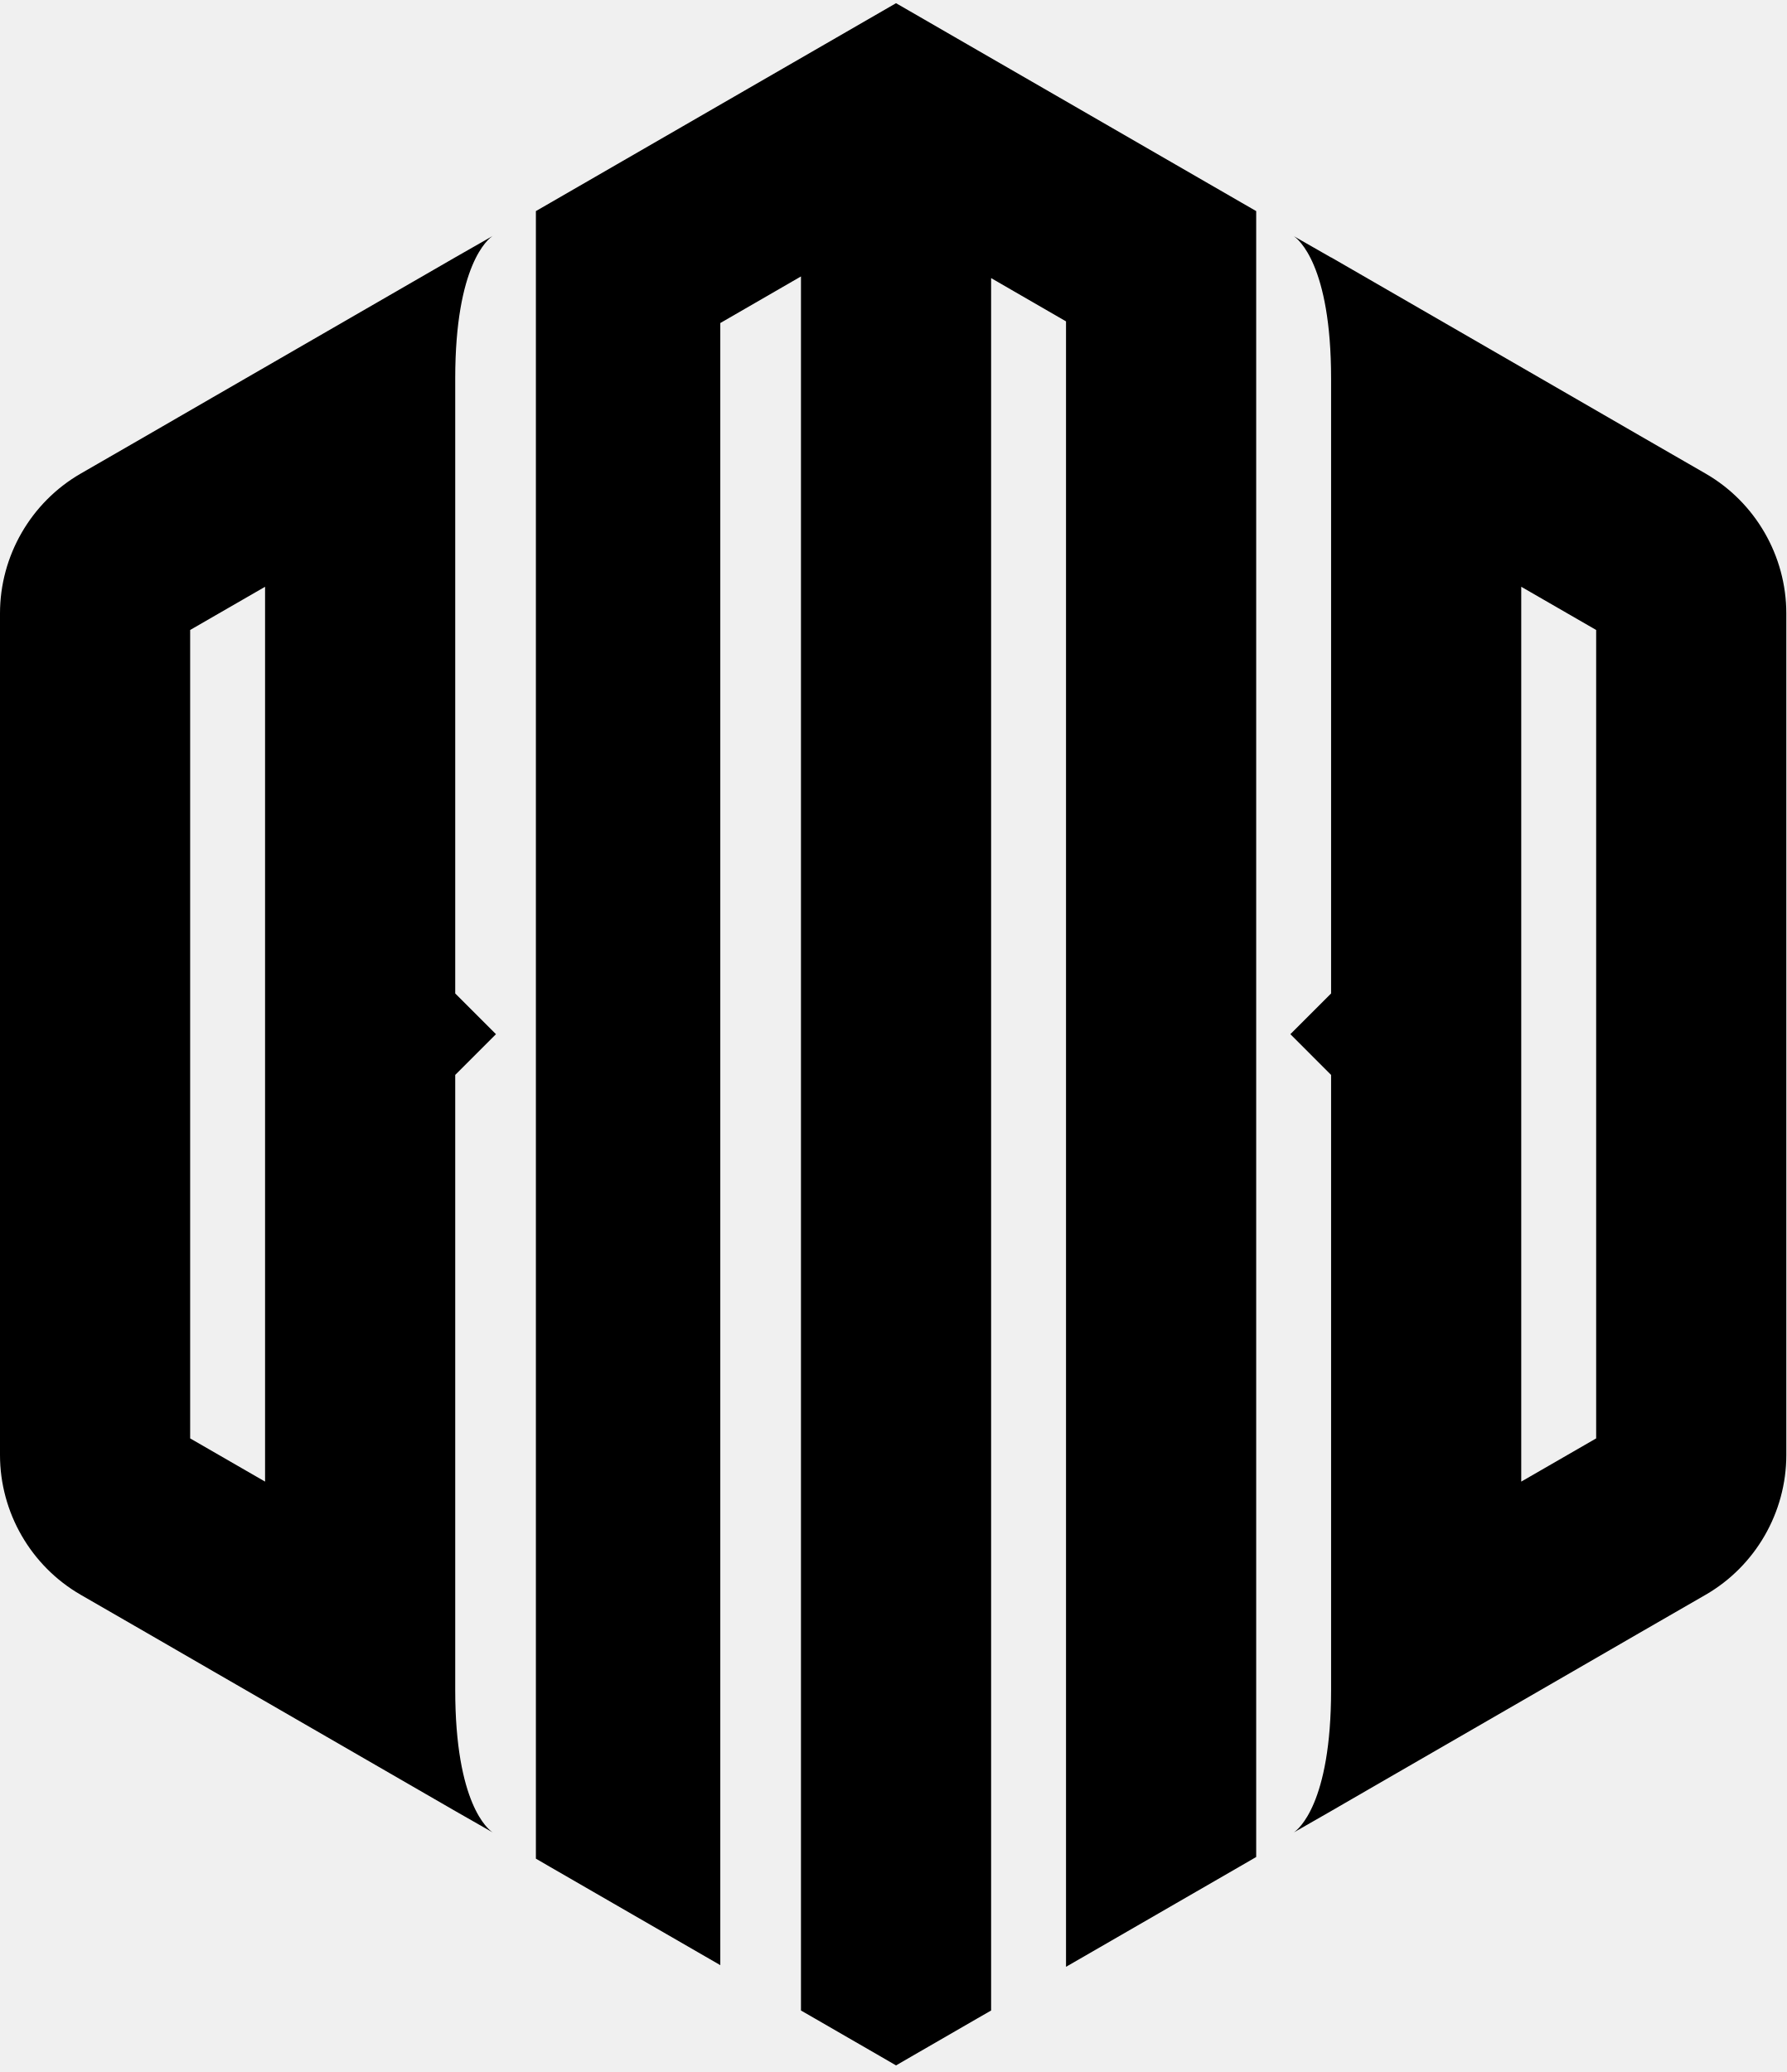
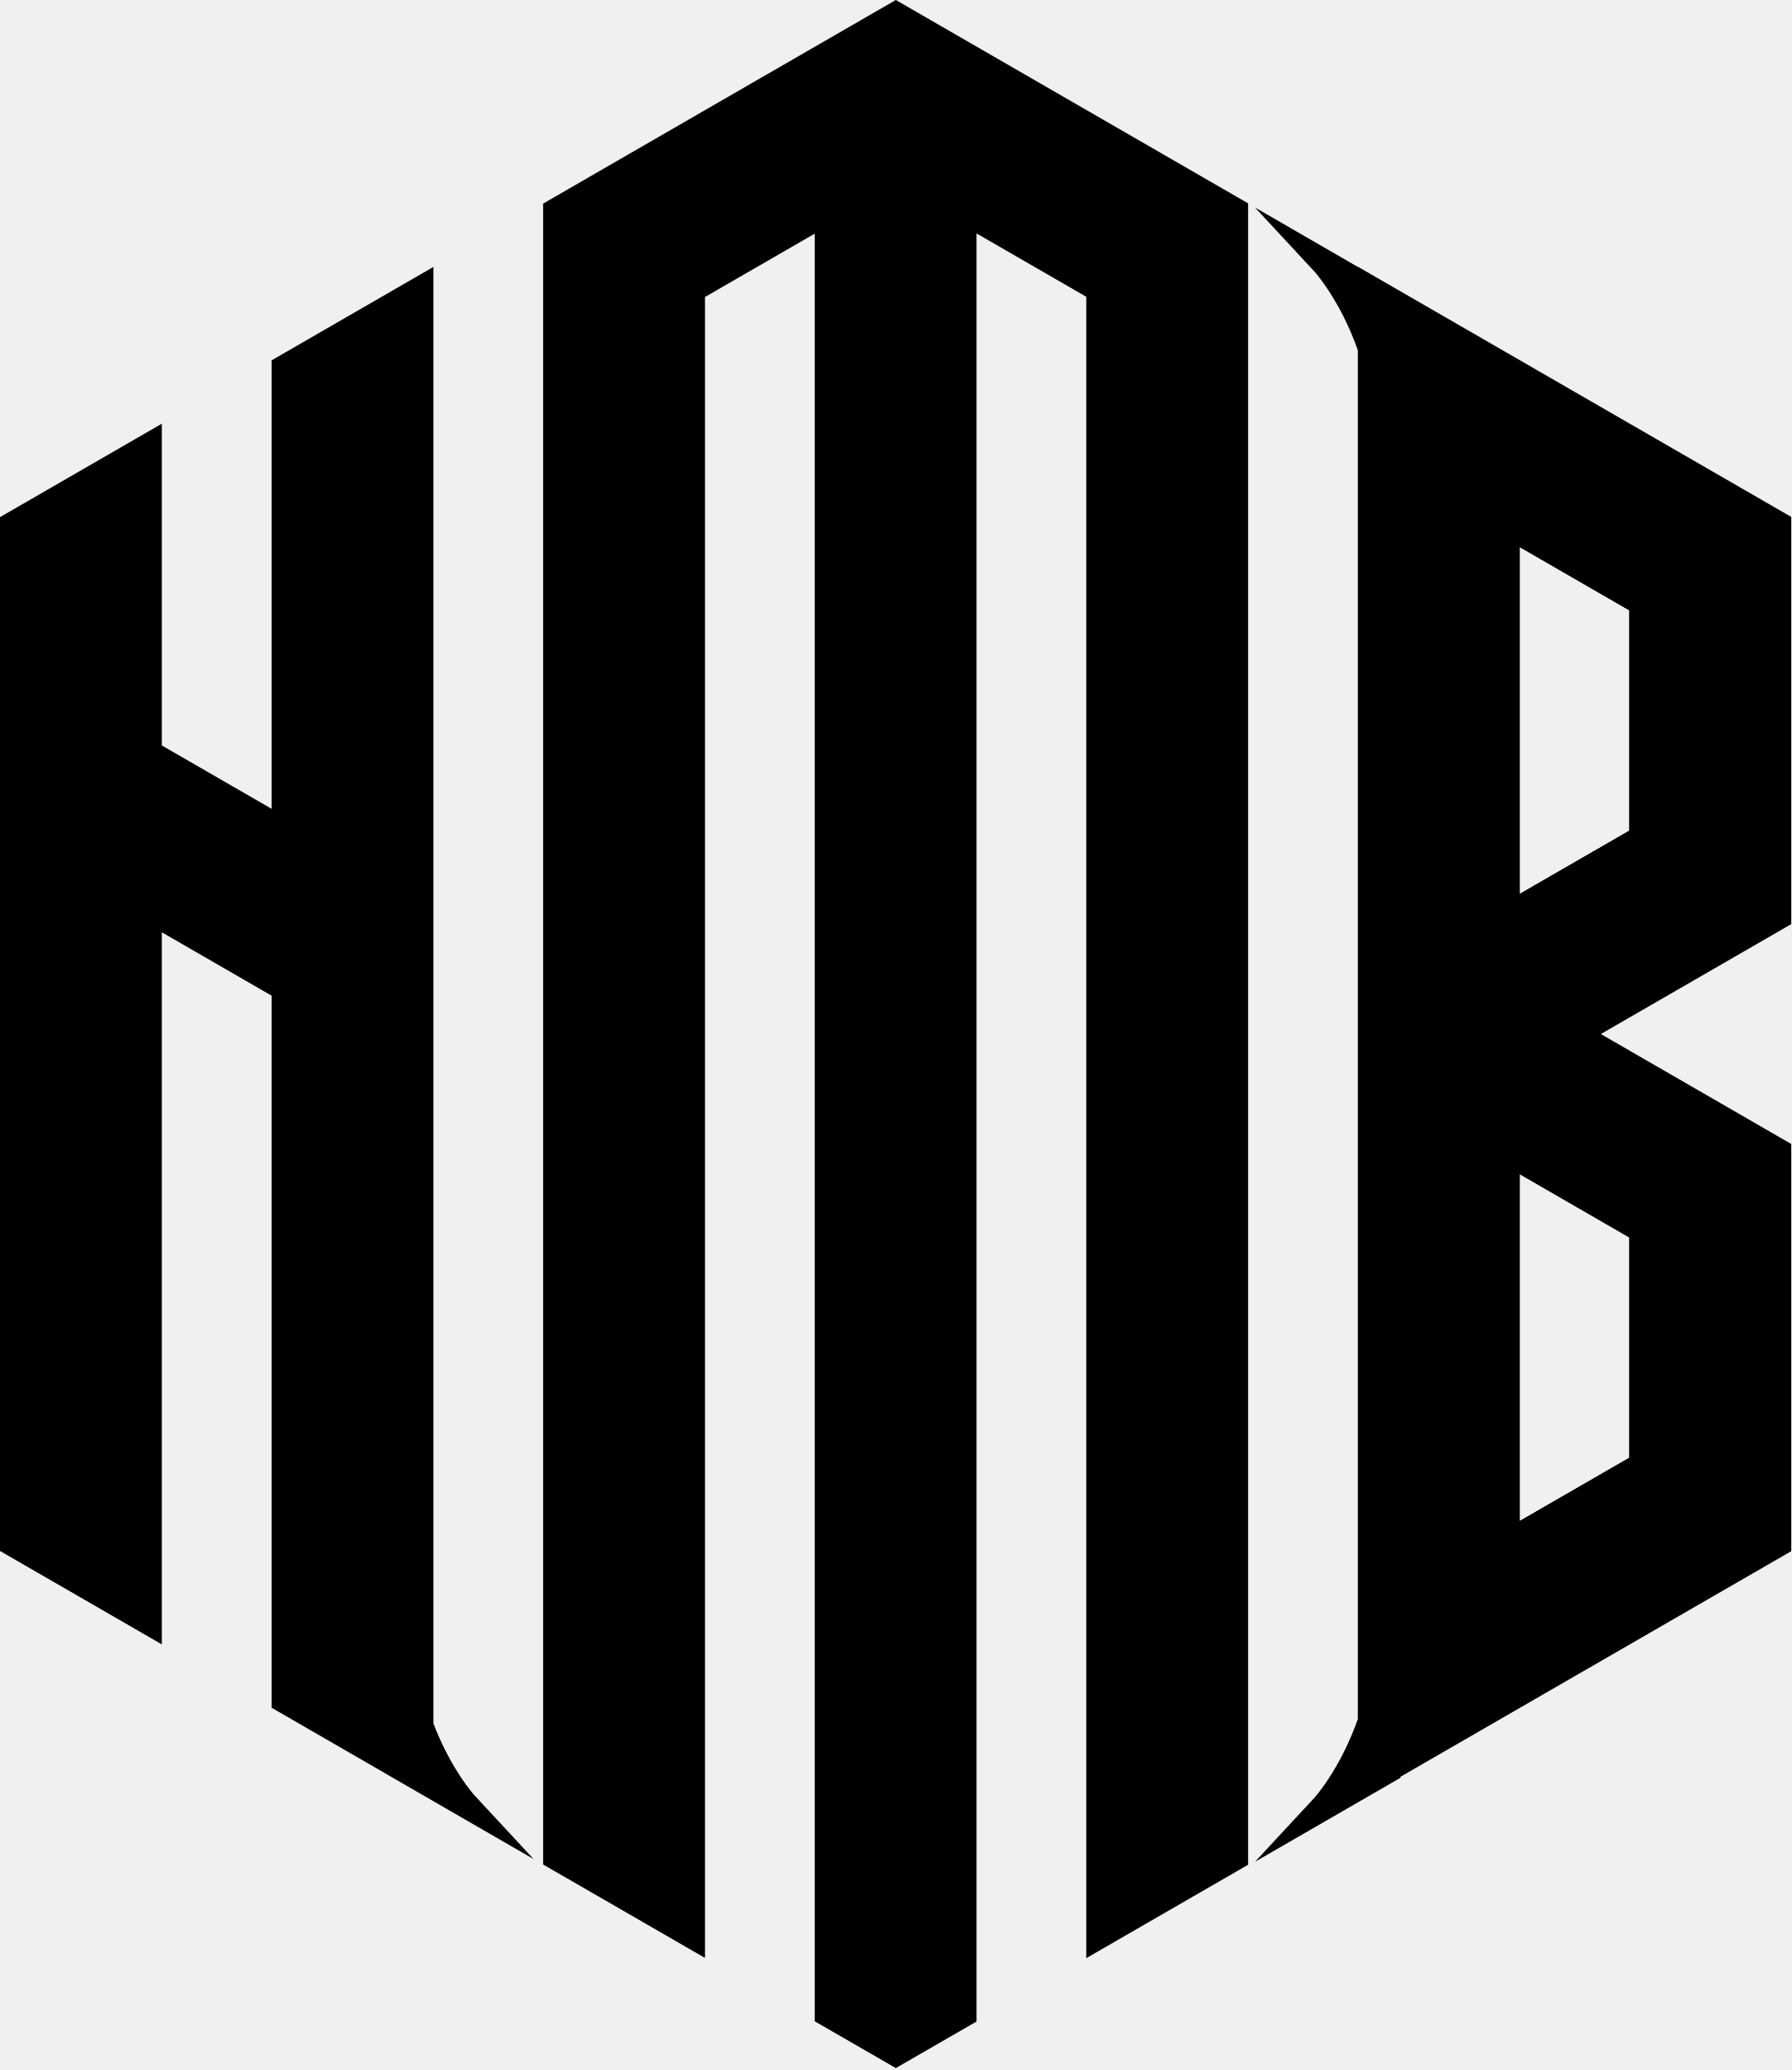
- <svg xmlns="http://www.w3.org/2000/svg" width="100" height="116" viewBox="0 0 100 116" fill="none">
-   <g clip-path="url(#clip0_39_77)">
-     <path d="M95.484 26.515L91.774 24.376L88.064 22.231L84.355 20.089L76.936 15.805L74.516 14.408V14.415L72.416 13.215C72.668 13.376 74.516 14.818 74.516 21.192V55.618L72.236 57.898L74.516 60.179V94.618C74.516 100.992 72.668 102.434 72.416 102.595L74.516 101.392L76.936 99.992L84.355 95.708L88.064 93.566L91.774 91.421L95.484 89.282C98.271 87.673 100 84.673 100 81.457V34.34C100 31.124 98.271 28.124 95.484 26.515ZM89.355 80.528L86.448 82.205L85.161 82.947V32.85L86.448 33.592L89.355 35.269V80.528Z" fill="currentColor" />
-     <path d="M25.484 94.611V60.179L27.765 57.898L25.484 55.618V21.186C25.484 14.811 27.332 13.369 27.584 13.208L25.484 14.408L23.064 15.805L15.645 20.089L11.935 22.231L8.226 24.376L4.516 26.515C1.729 28.124 0 31.124 0 34.34V81.457C0 84.673 1.729 87.673 4.516 89.282L8.226 91.421L11.935 93.566L15.645 95.708L23.064 99.992L25.484 101.389L27.584 102.589C27.332 102.427 25.484 100.986 25.484 94.611ZM14.839 82.947L13.552 82.205L10.645 80.528V35.269L13.552 33.592L14.839 32.85V82.947Z" fill="currentColor" />
-     <path d="M65.806 9.211L62.097 7.069L58.387 4.927L54.677 2.786L50.968 0.644L50.161 0.179L49.355 0.644L45.645 2.786L41.935 4.927L38.226 7.069L34.516 9.211L30.806 11.353L30 11.818V12.75V103.127V104.056L30.806 104.524L34.355 106.573L37.903 108.621L40.323 110.018V107.224V18.085L43.387 16.315L44.839 15.476V111.624V112.557L45.645 113.021L49.355 115.163L50.161 115.631L50.968 115.163L54.677 113.021L55.484 112.557V111.624V15.569L56.774 16.315L59.677 17.992V107.318V110.111L62.097 108.715L65.806 106.573L69.516 104.431L70.323 103.963V103.034V12.75V11.818L69.516 11.353L65.806 9.211Z" fill="currentColor" />
+ <svg xmlns="http://www.w3.org/2000/svg" width="688" height="795" viewBox="0 0 688 795" fill="none">
+   <g clip-path="url(#clip0_174_28)">
+     <path d="M630.72 472.35V562.76C622.19 567.68 611.76 573.7 601.45 579.65C600.3 580.32 599.16 580.98 598.02 581.63C596.31 582.61 594.61 583.6 592.93 584.57C591.53 585.37 590.14 586.17 588.77 586.97C587.41 587.77 586.05 588.55 584.73 589.31C582.6 590.53 580.55 591.73 578.57 592.87V442.24C591.57 449.75 617.72 464.85 630.72 472.35Z" stroke="black" stroke-width="10" stroke-miterlimit="10" />
+     <path d="M630.72 231.51V321.92C620.77 327.66 608.23 334.9 596.31 341.78C595.39 342.31 594.46 342.85 593.55 343.37C591.65 344.47 589.78 345.55 587.95 346.61C586.86 347.23 585.79 347.85 584.73 348.47C582.61 349.69 580.55 350.89 578.57 352.03V201.4C593.69 210.12 608.86 218.9 624 227.63C626.24 228.93 628.48 230.22 630.72 231.51Z" stroke="black" stroke-width="10" stroke-miterlimit="10" />
+     <path d="M631.59 232.02C631.3 231.85 631.01 231.68 630.72 231.52C631 231.67 631.29 231.84 631.59 232.02Z" stroke="black" stroke-width="10" stroke-miterlimit="10" />
+     <path d="M631.59 232.02C631.3 231.85 631.01 231.68 630.72 231.52C631 231.67 631.29 231.84 631.59 232.02Z" fill="black" />
+     <path d="M630.72 472.35V562.76C622.19 567.68 611.76 573.7 601.45 579.65C600.3 580.32 599.16 580.98 598.02 581.63C596.31 582.61 594.61 583.6 592.93 584.57C591.53 585.37 590.14 586.17 588.77 586.97C587.41 587.77 586.05 588.55 584.73 589.31C582.6 590.53 580.55 591.73 578.57 592.87V442.24C591.57 449.75 617.72 464.85 630.72 472.35Z" stroke="black" stroke-width="10" stroke-miterlimit="10" />
+     <path d="M630.72 231.51V321.92C620.77 327.66 608.23 334.9 596.31 341.78C595.39 342.31 594.46 342.85 593.55 343.37C591.65 344.47 589.78 345.55 587.95 346.61C586.86 347.23 585.79 347.85 584.73 348.47C582.61 349.69 580.55 350.89 578.57 352.03V201.4C593.69 210.12 608.86 218.9 624 227.63C626.24 228.93 628.48 230.22 630.72 231.51Z" stroke="black" stroke-width="10" stroke-miterlimit="10" />
+     <path d="M630.72 231.51C631.01 231.68 631.3 231.85 631.59 232.02C631.29 231.84 631 231.67 630.72 231.51Z" stroke="black" stroke-width="10" stroke-miterlimit="10" />
+     <path d="M630.72 231.51C631.01 231.68 631.3 231.85 631.59 232.02C631.29 231.84 631 231.67 630.72 231.51Z" fill="black" />
+     <path d="M154.02 678.82V678.8C140.15 670.8 120.14 659.25 109.29 652.98V379.5L57.14 349.39V622.87C44.15 615.37 18 600.28 5 592.77V201.5C17.99 194 44.15 178.89 57.14 171.39V289.18L109.29 319.29V141.29C122.28 133.79 148.44 118.68 161.43 111.18V662.8C168.69 682.32 178.64 693.04 178.64 693.04L154.02 678.82Z" stroke="black" stroke-width="10" stroke-miterlimit="10" />
+     <path d="M154.02 678.82V678.8C140.15 670.8 120.14 659.25 109.29 652.98V379.5L57.14 349.39V622.87C44.15 615.37 18 600.28 5 592.77V201.5C17.99 194 44.15 178.89 57.14 171.39V289.18L109.29 319.29V141.29C122.28 133.79 148.44 118.68 161.43 111.18V662.8C168.69 682.32 178.64 693.04 178.64 693.04L154.02 678.82Z" fill="black" />
+     <path d="M396.16 35.88C383.16 28.37 357.01 13.27 344.01 5.77C331.01 13.28 304.86 28.37 291.87 35.87H291.86C268.61 49.3 236.82 67.65 213.57 81.08V713.19C226.57 720.69 252.73 735.79 265.72 743.29V111.18C278.72 103.68 304.87 88.58 317.86 81.08V773.4L344.01 788.49L370 773.49V80.99C383 88.49 409.15 103.59 422.14 111.09V743.39C435.14 735.88 461.29 720.78 474.29 713.28V80.99C451.08 67.57 419.33 49.26 396.16 35.88Z" stroke="black" stroke-width="10" stroke-miterlimit="10" />
+     <path d="M396.16 35.88C383.16 28.37 357.01 13.27 344.01 5.77C331.01 13.28 304.86 28.37 291.87 35.87H291.86C268.61 49.3 236.82 67.65 213.57 81.08V713.19C226.57 720.69 252.73 735.79 265.72 743.29V111.18C278.72 103.68 304.87 88.58 317.86 81.08V773.4L344.01 788.49L370 773.49V80.99C383 88.49 409.15 103.59 422.14 111.09V743.39C435.14 735.88 461.29 720.78 474.29 713.28V80.99C451.08 67.57 419.33 49.26 396.16 35.88Z" fill="black" />
+     <path d="M682.86 201.41C632.09 172.09 577.21 140.41 526.43 111.09V111.17L508.22 100.65C508.22 100.65 519.12 112.39 526.43 133.68V661.05C519.12 682.34 508.22 694.08 508.22 694.08L532.84 679.86V679.47C581.81 651.19 634.2 620.96 682.86 592.86V442.24C659.66 428.84 627.94 410.54 604.74 397.13C630.81 382.07 658.56 366.05 682.86 352.03V201.41ZM630.72 472.35V562.76C622.19 567.68 611.76 573.7 601.45 579.65C600.3 580.32 599.16 580.98 598.02 581.63C596.31 582.62 594.61 583.6 592.93 584.57C591.53 585.38 590.14 586.18 588.77 586.97C587.41 587.77 586.05 588.55 584.73 589.31C582.6 590.53 580.55 591.73 578.57 592.87V442.24C591.57 449.75 617.72 464.85 630.72 472.35ZM630.72 231.52V321.92C620.77 327.66 608.23 334.9 596.31 341.78C595.39 342.31 594.46 342.85 593.55 343.37C591.65 344.47 589.78 345.55 587.95 346.61C586.86 347.24 585.79 347.86 584.73 348.47C582.61 349.69 580.55 350.89 578.57 352.03V201.4C593.69 210.12 608.86 218.9 624 227.63C626.24 228.93 628.48 230.22 630.72 231.51C631 231.67 631.29 231.84 631.59 232.02C631.3 231.85 631.01 231.68 630.72 231.52Z" fill="black" stroke="black" stroke-width="10" stroke-miterlimit="10" />
  </g>
  <defs>
-     <clipPath id="clip0_39_77">
-       <rect width="100" height="115.452" fill="white" transform="translate(0 0.179077)" />
+     <clipPath id="clip0_174_28">
+       <rect width="687.86" height="794.27" fill="white" />
    </clipPath>
  </defs>
</svg>
